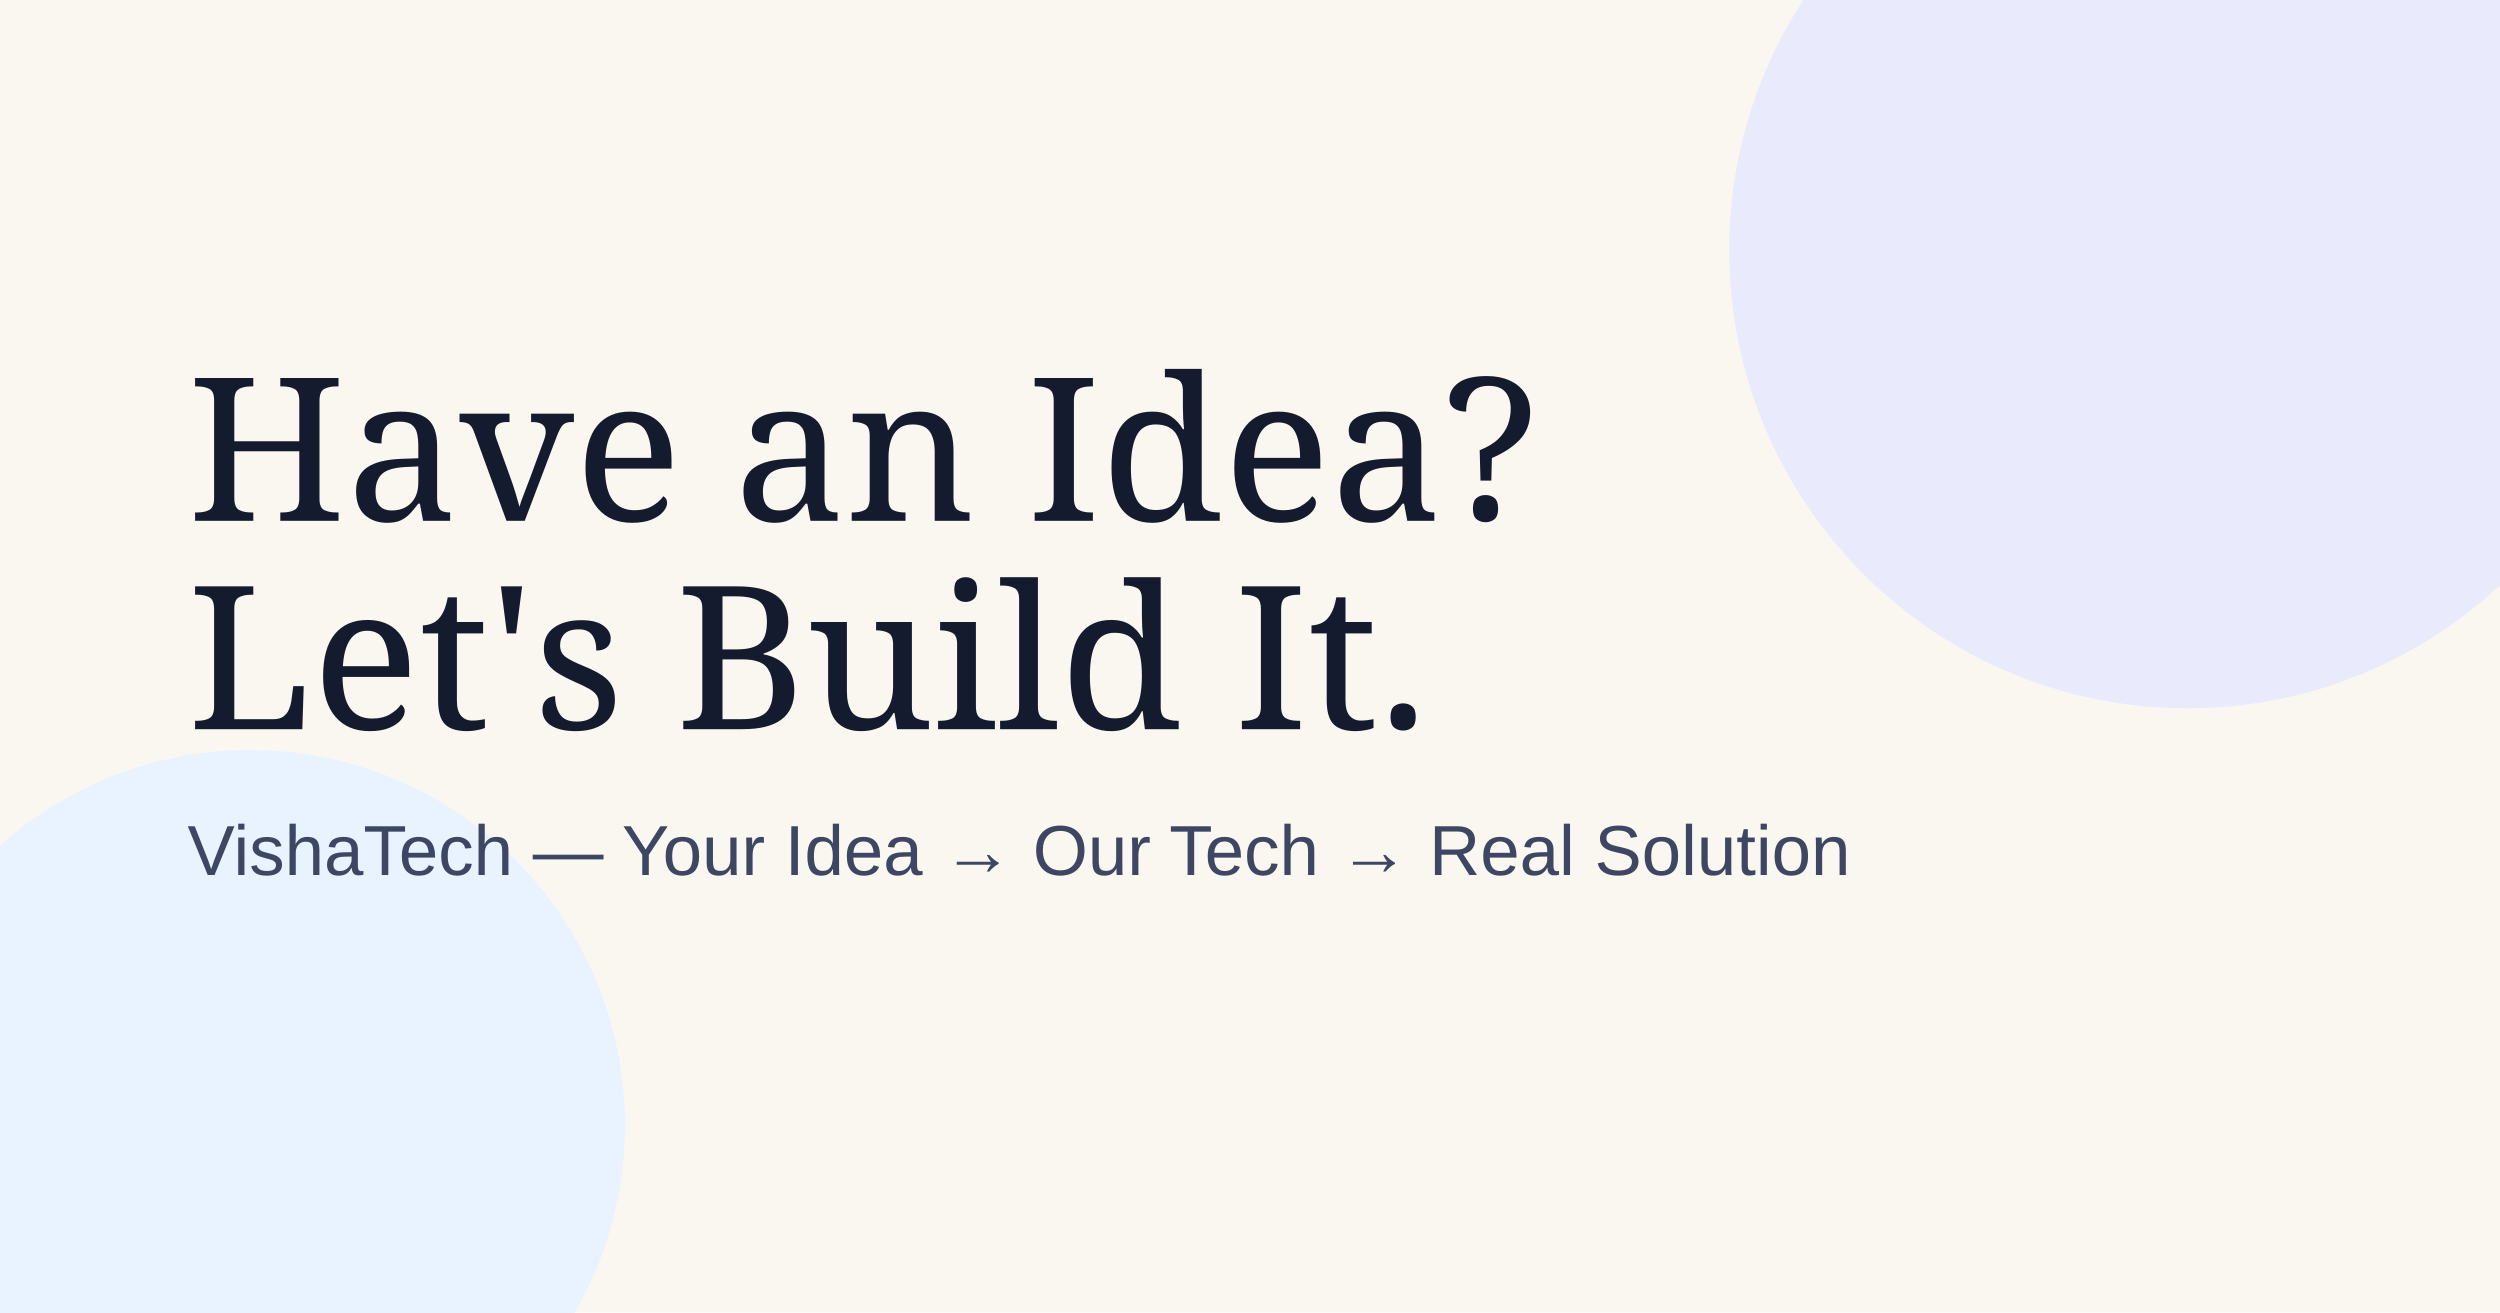
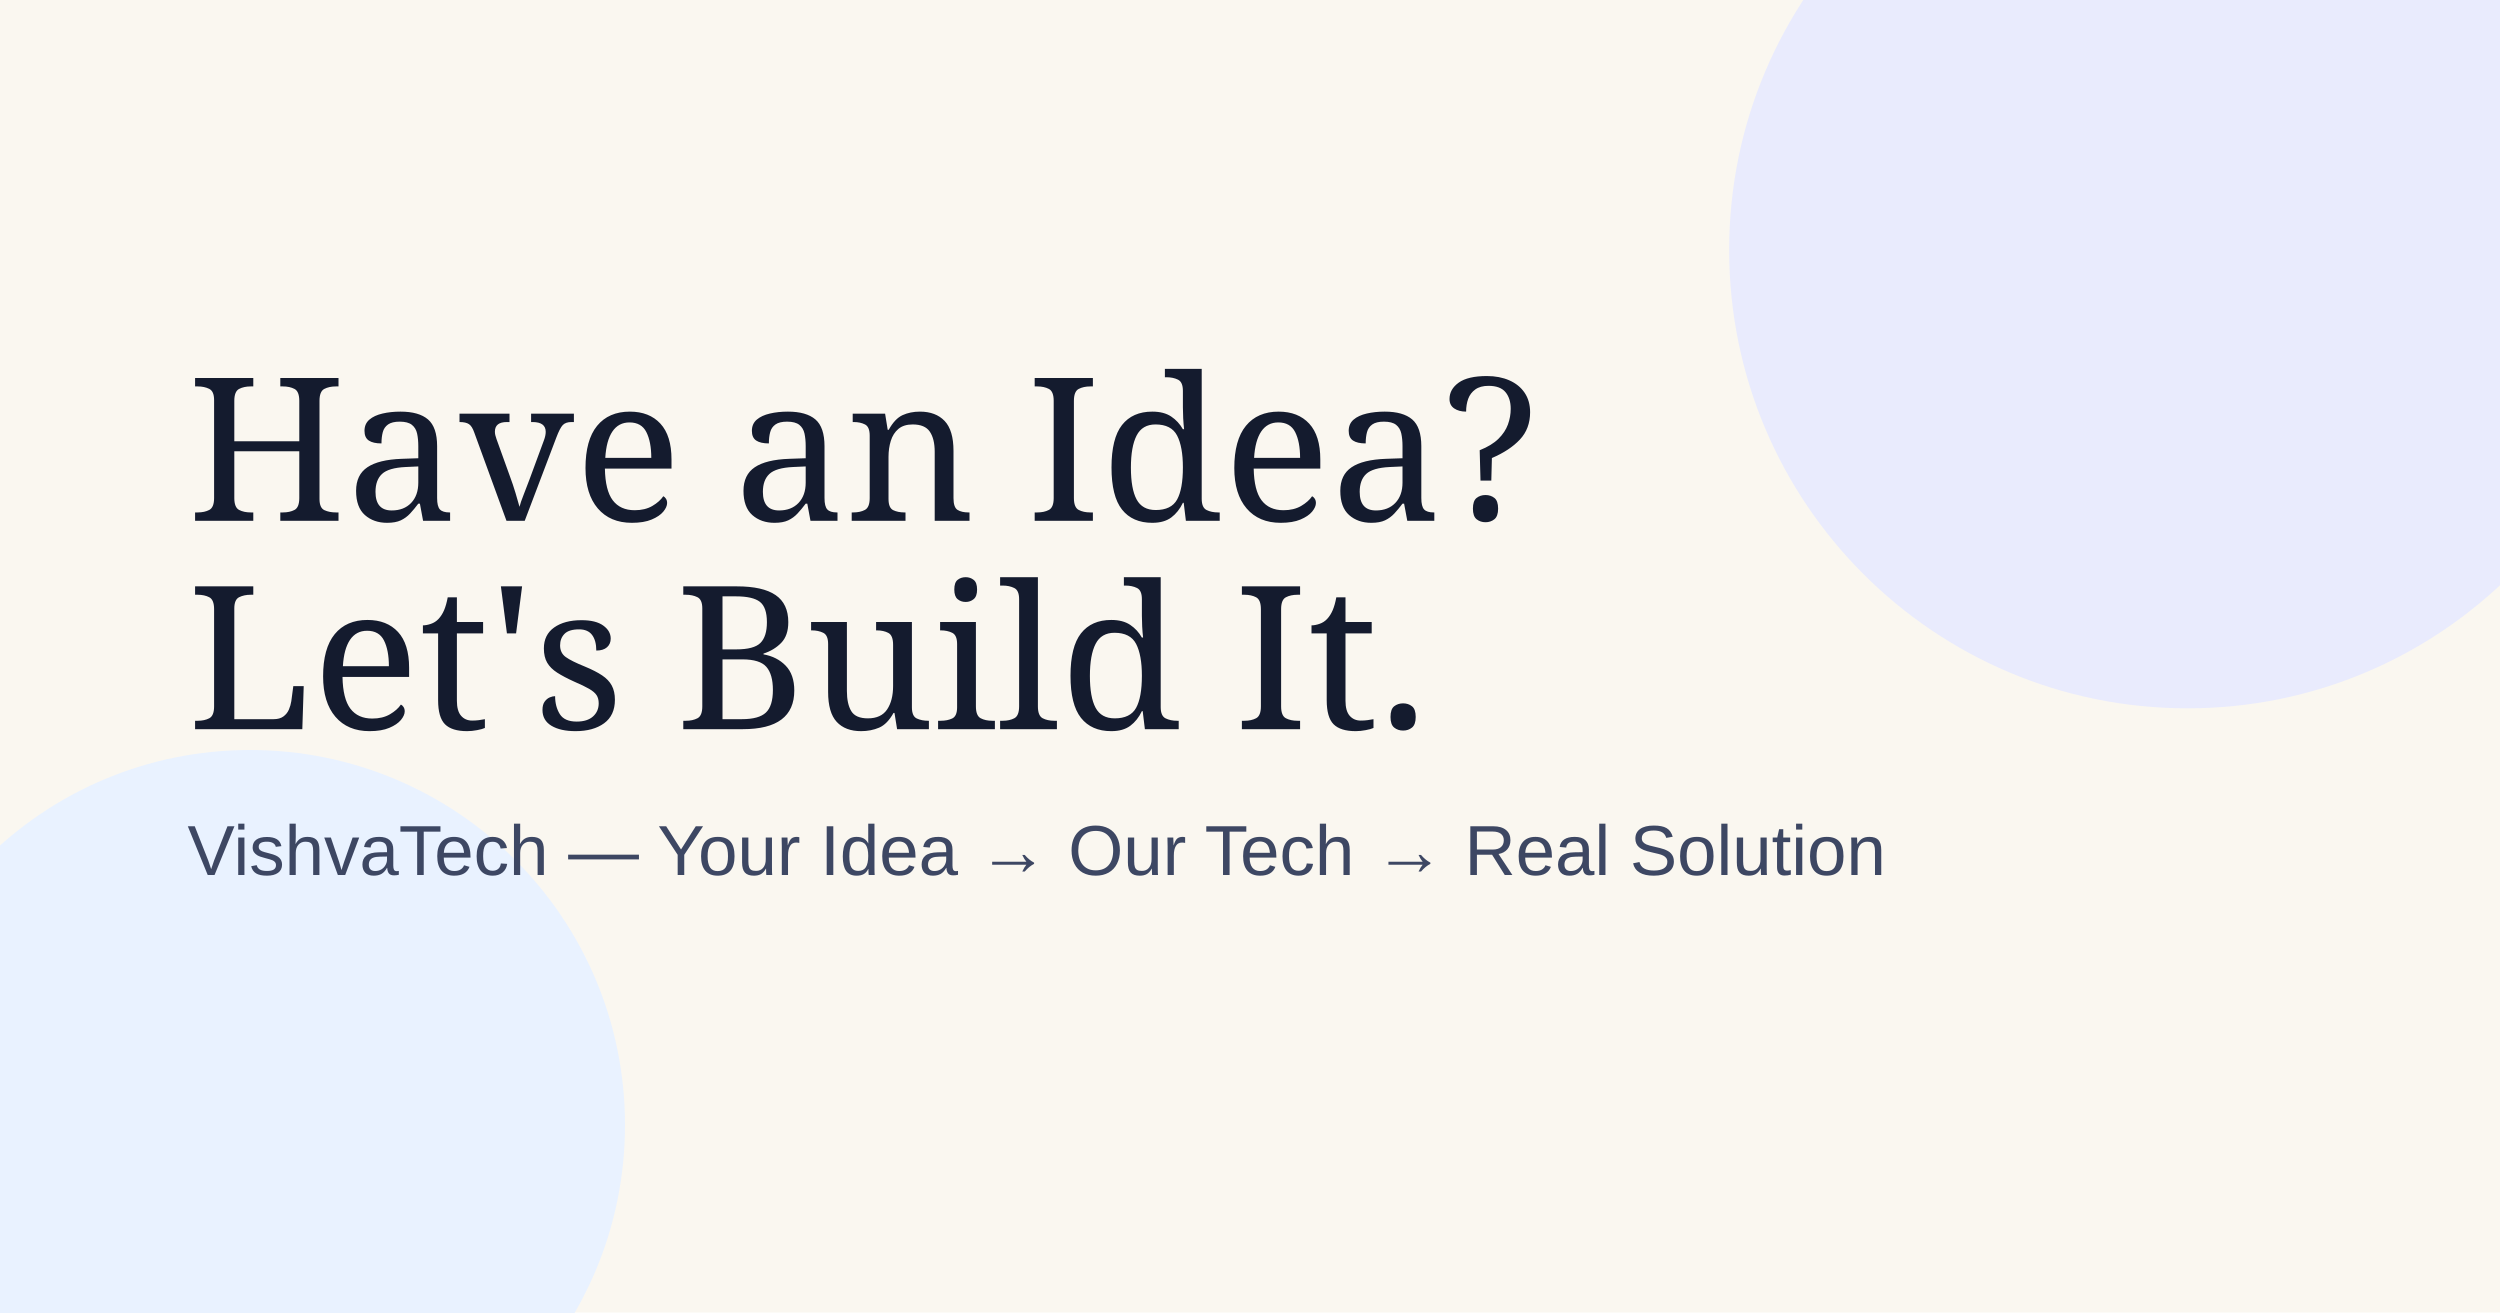
<svg xmlns="http://www.w3.org/2000/svg" width="1200" height="630" viewBox="0 0 1200 630">
  <rect width="1200" height="630" fill="#FAF7F0" />
  <circle cx="1050" cy="120" r="220" fill="#E9EBFD" />
  <circle cx="120" cy="540" r="180" fill="#E9F2FF" />
  <text x="90" y="250" font-family="Georgia, serif" font-size="96" fill="#141B2E">Have an Idea?</text>
  <text x="90" y="350" font-family="Georgia, serif" font-size="96" fill="#141B2E">Let's Build It.</text>
-   <text x="90" y="420" font-family="Arial, sans-serif" font-size="34" fill="#3D4763">VishaTech — Your Idea → Our Tech → Real Solution</text>
+   <text x="90" y="420" font-family="Arial, sans-serif" font-size="34" fill="#3D4763">VishvaTech — Your Idea → Our Tech → Real Solution</text>
</svg>
